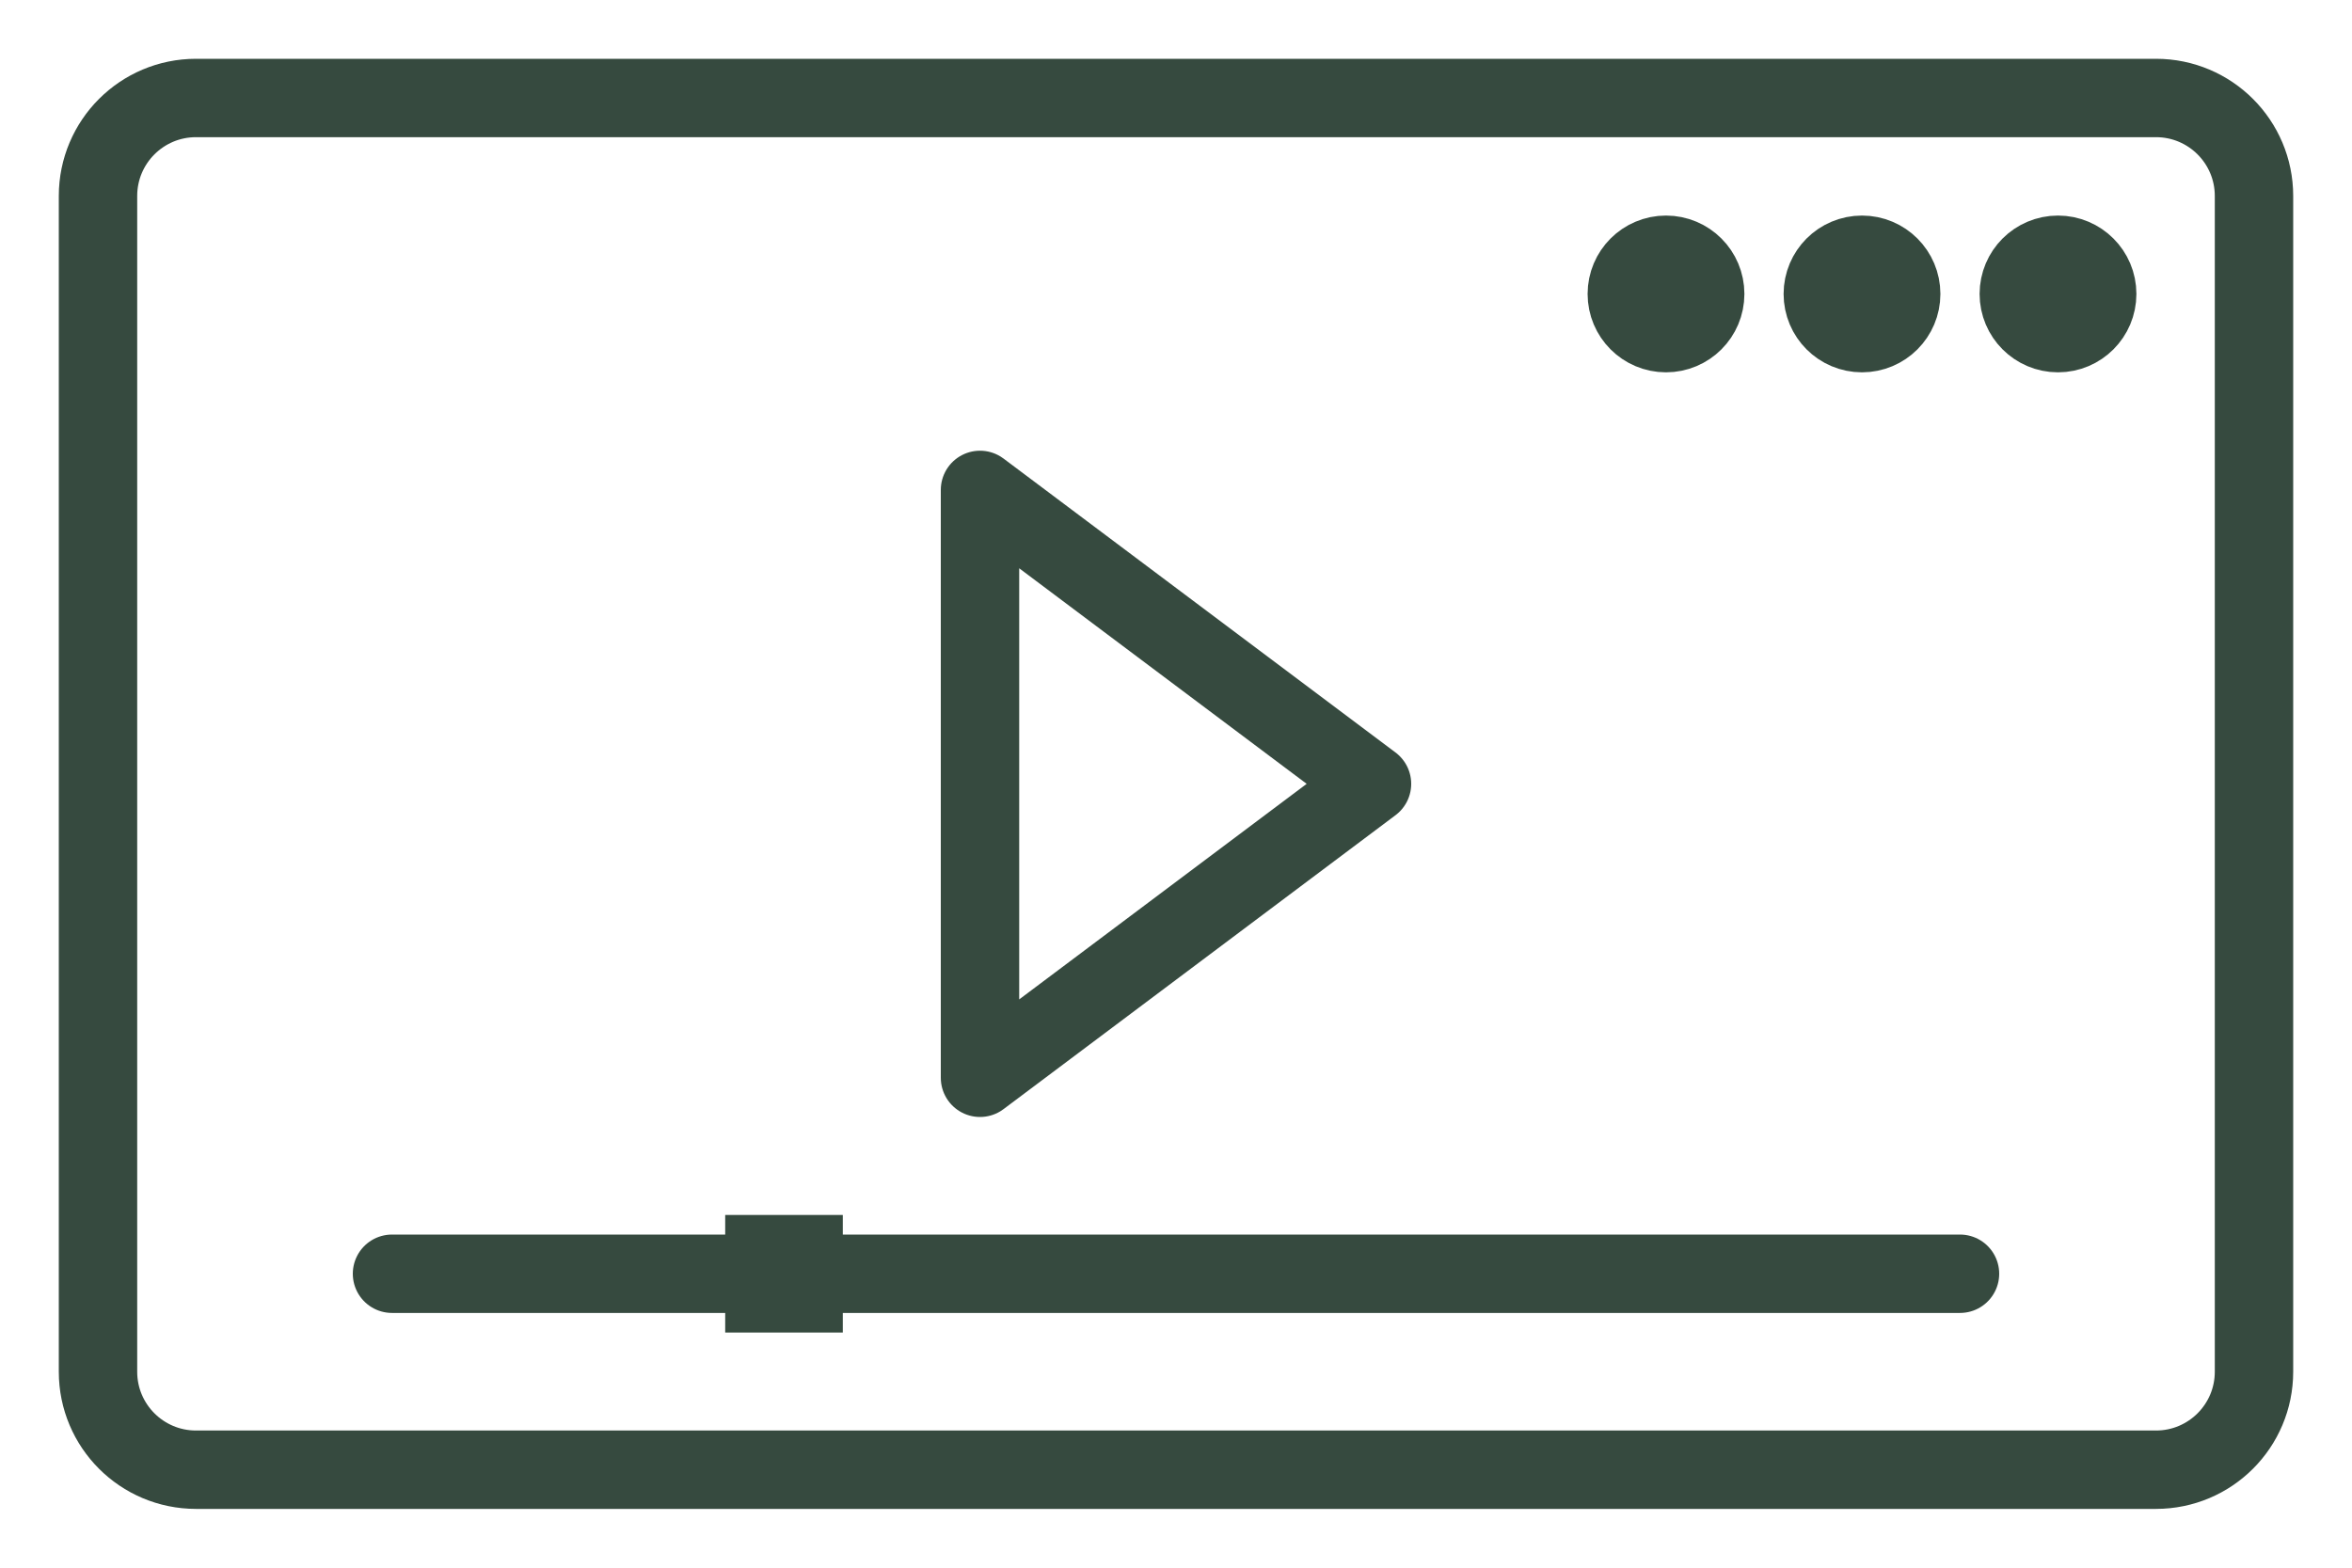
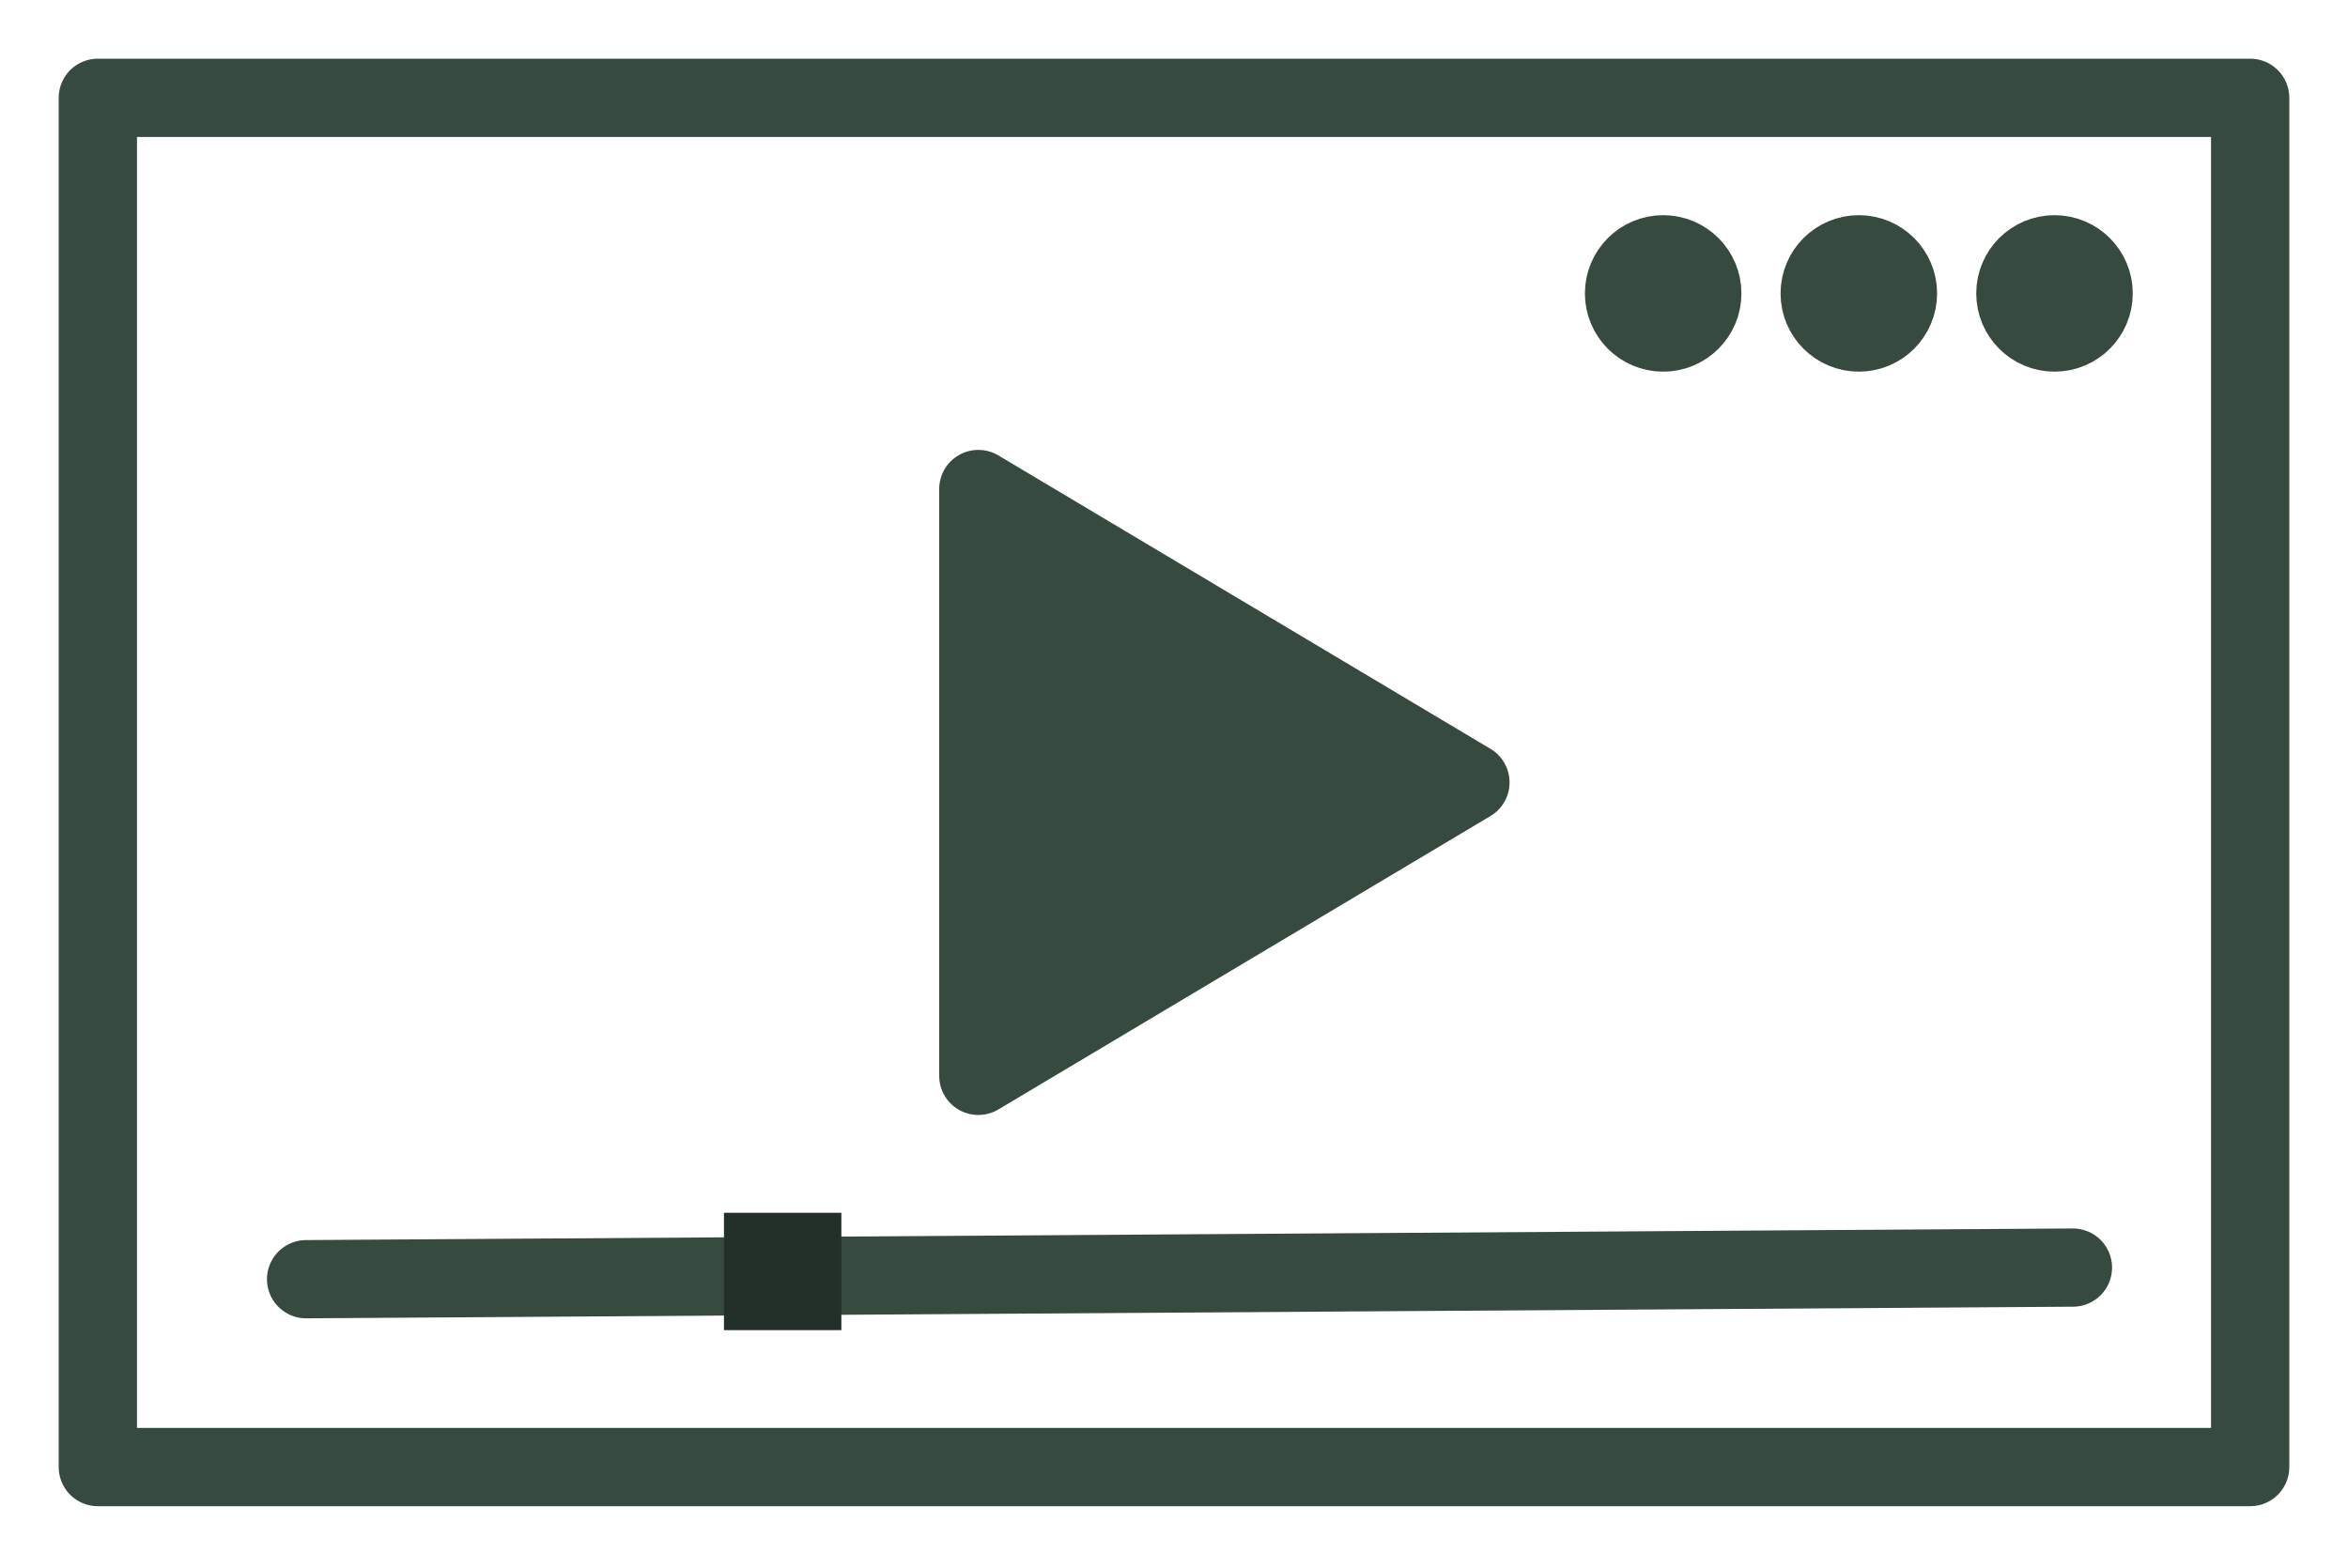
- <svg xmlns="http://www.w3.org/2000/svg" width="120" height="80" viewBox="0 0 120 80" stroke="#364A3F" fill="none" stroke-width="4" stroke-linecap="round" stroke-linejoin="round">
-   <rect x="5" y="5" width="110" height="70" rx="5" ry="5" />
-   <polygon points="50,25 70,40 50,55" fill="none" stroke="#364A3F" stroke-width="4" />
-   <line x1="20" y1="65" x2="100" y2="65" />
-   <rect x="37" y="62" width="6" height="6" fill="#364A3F" stroke="none" />
-   <circle cx="85" cy="15" r="2" />
-   <circle cx="95" cy="15" r="2" />
-   <circle cx="105" cy="15" r="2" />
+ <svg xmlns="http://www.w3.org/2000/svg" width="100%" height="100%" viewBox="0 0 500 334" version="1.1" xml:space="preserve" style="fill-rule:evenodd;clip-rule:evenodd;stroke-linecap:round;stroke-linejoin:round;">
+   <g transform="matrix(4.16667,0,0,4.16667,0,0)">
+     <rect x="5" y="5" width="110" height="70" style="fill:none;stroke:rgb(54,74,63);stroke-width:4px;" />
+     <path d="M50,25L75.149,40L50,55L50,25Z" style="fill:rgb(54,74,63);fill-rule:nonzero;stroke:rgb(54,74,63);stroke-width:4px;stroke-miterlimit:1;" />
+     <path d="M15.644,65.396L105.941,64.802" style="fill:none;fill-rule:nonzero;stroke:rgb(54,74,63);stroke-width:4px;" />
+     <rect x="37" y="62" width="6" height="6" style="fill:rgb(35,48,41);" />
+     <circle cx="85" cy="15" r="2" style="fill:none;stroke:rgb(54,74,63);stroke-width:4px;" />
+     <circle cx="95" cy="15" r="2" style="fill:none;stroke:rgb(54,74,63);stroke-width:4px;" />
+     <circle cx="105" cy="15" r="2" style="fill:none;stroke:rgb(54,74,63);stroke-width:4px;" />
+   </g>
</svg>
